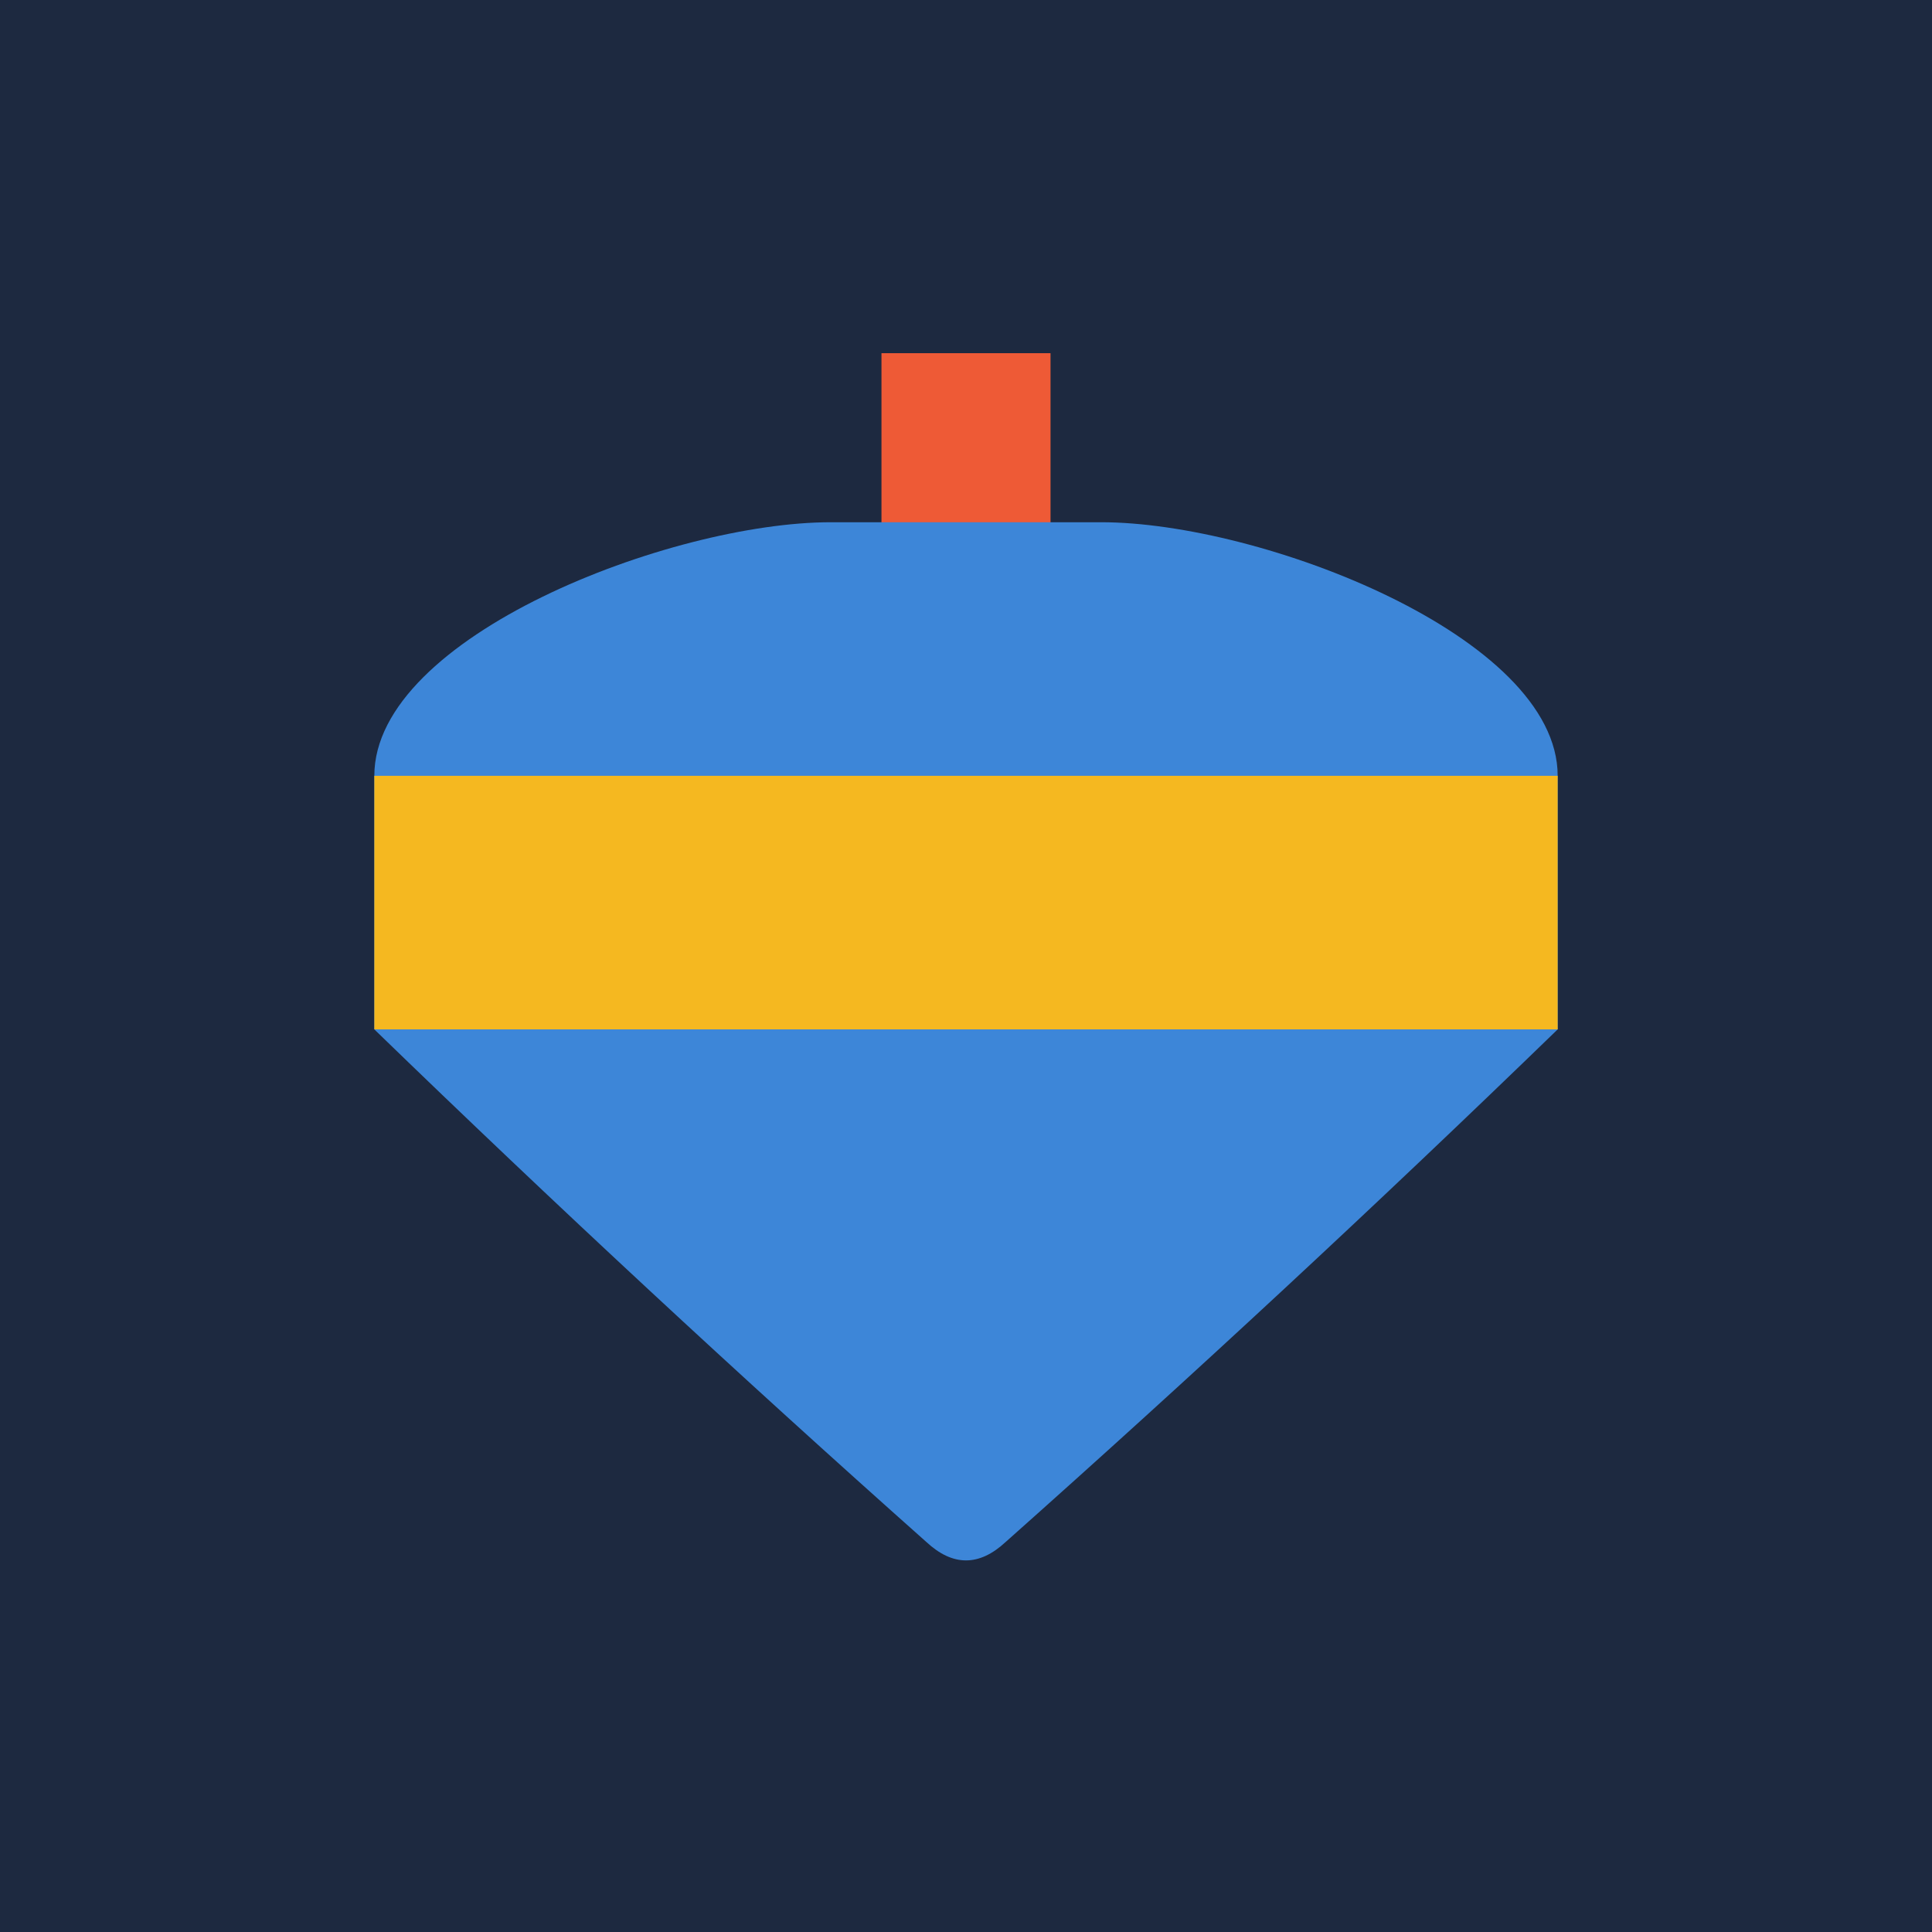
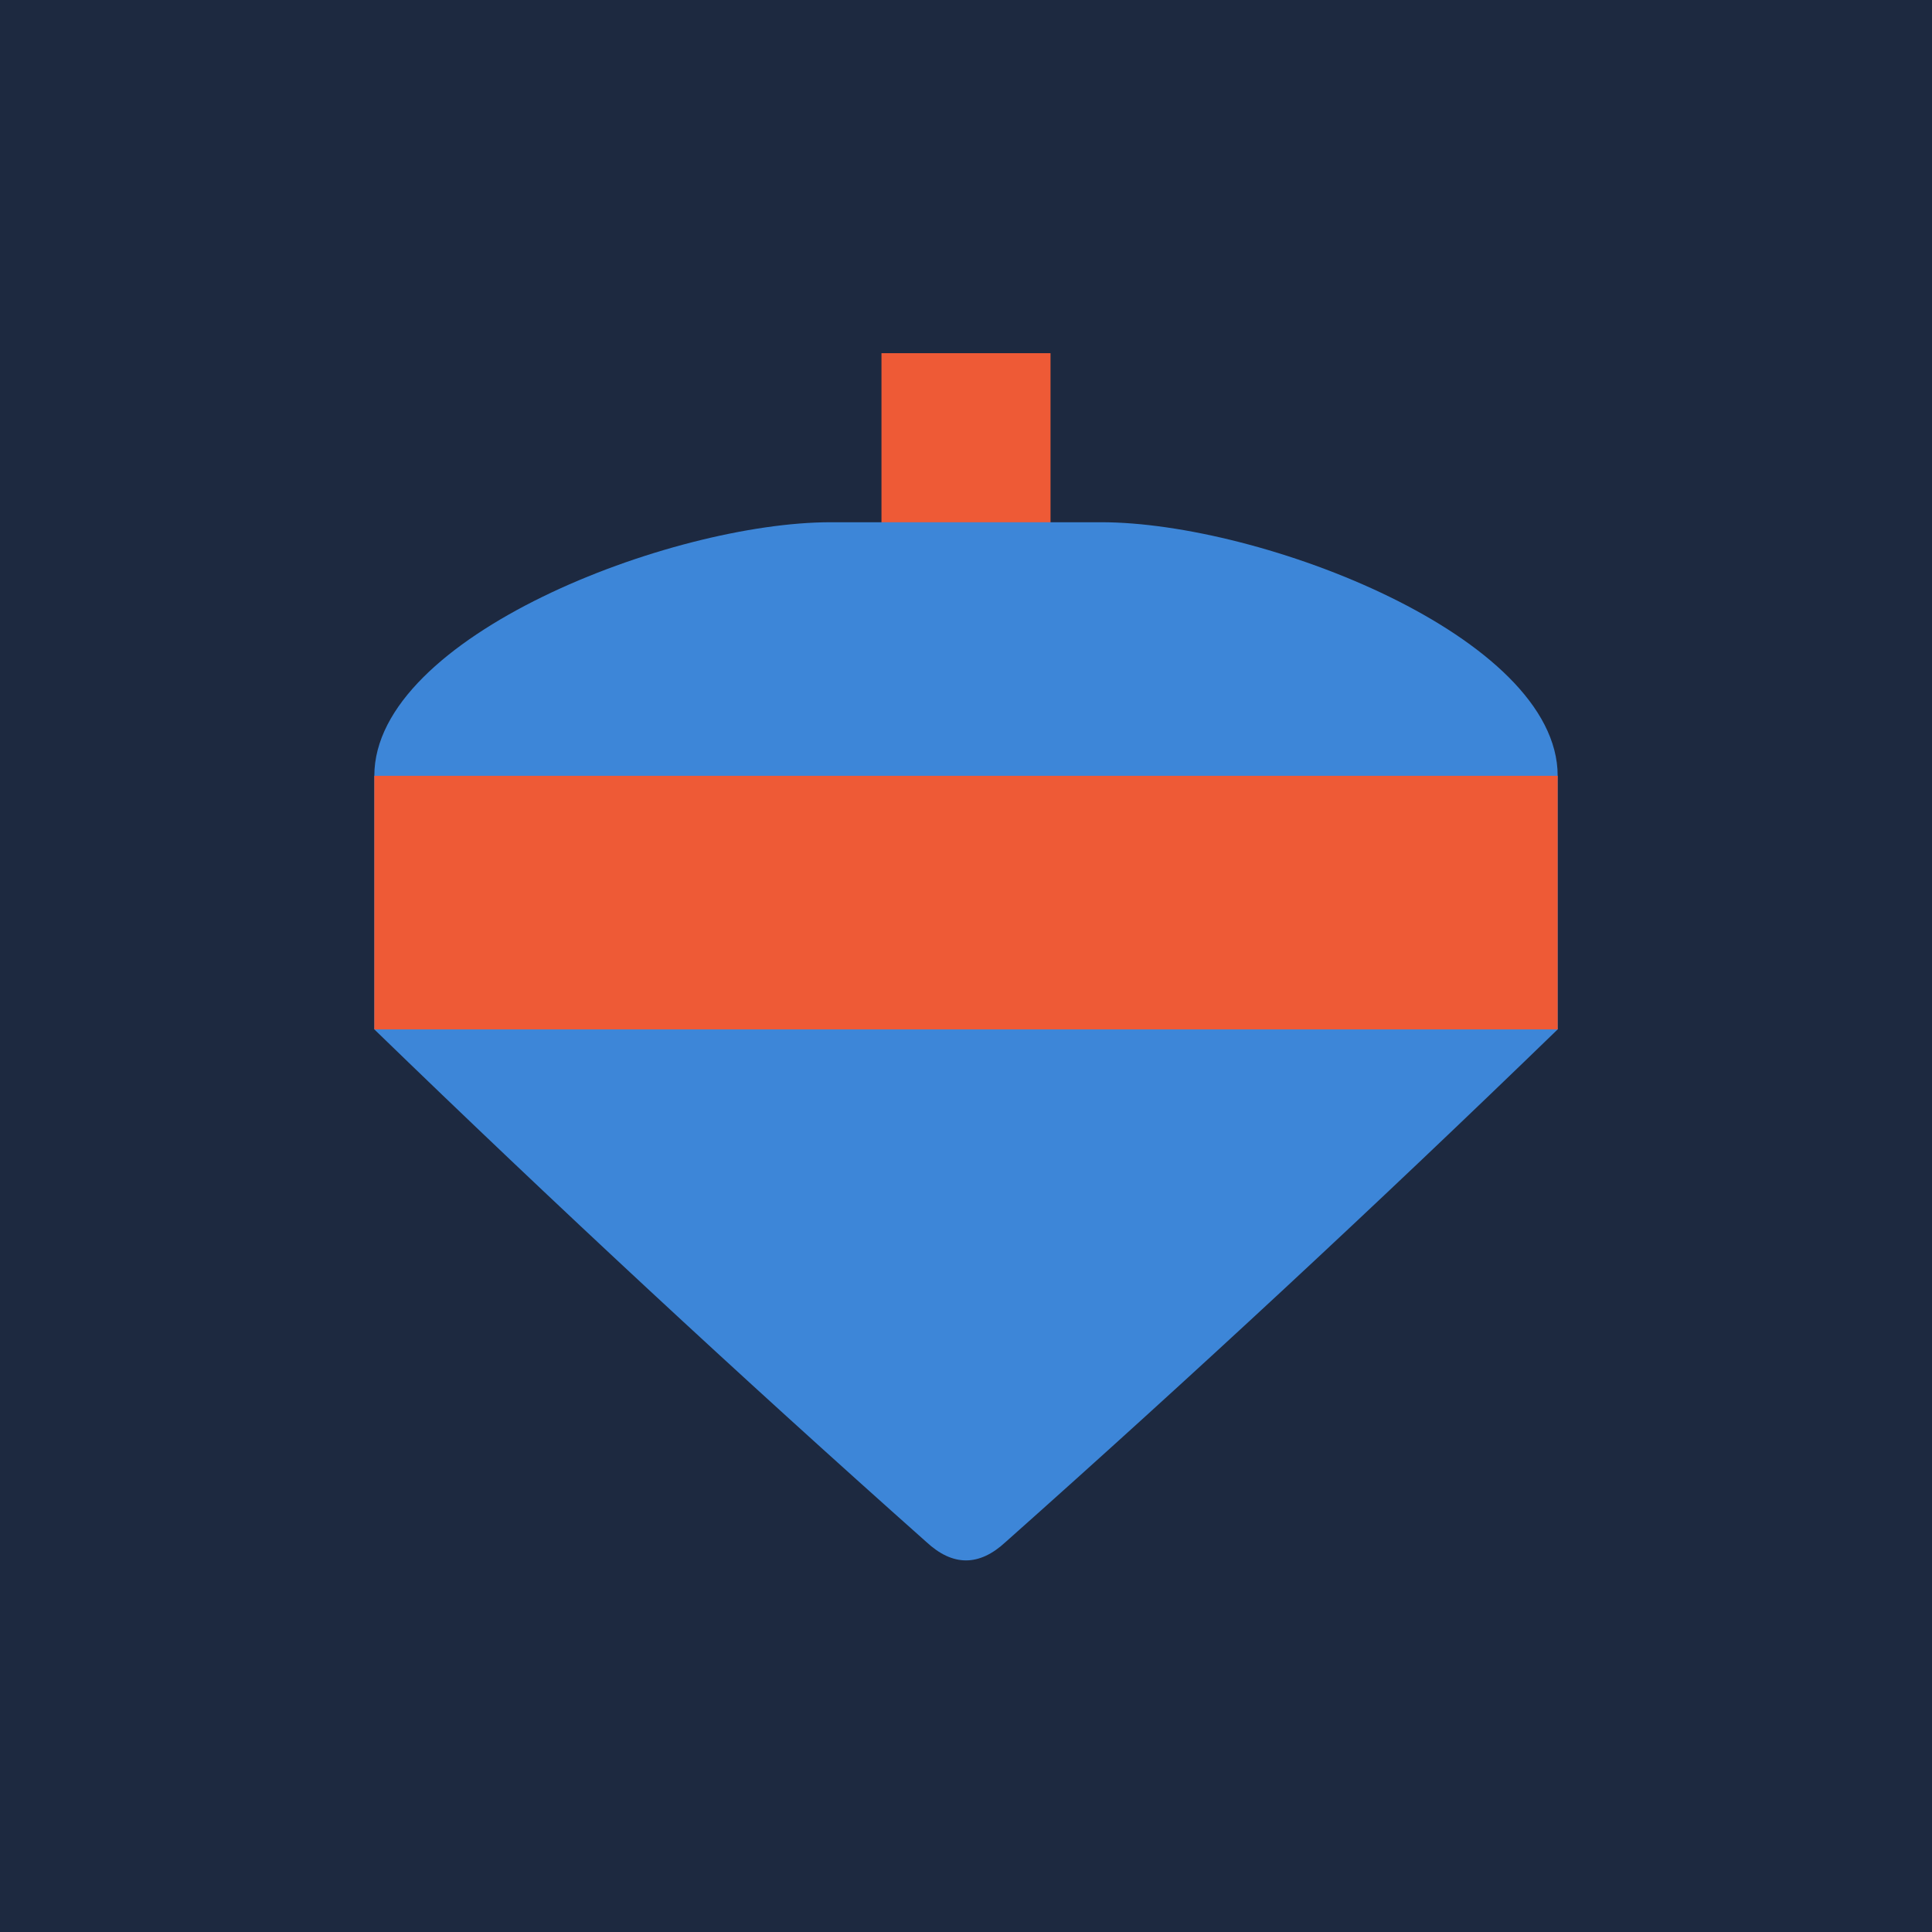
<svg xmlns="http://www.w3.org/2000/svg" viewBox="0 0 1000 1000" width="1000" height="1000" role="img" aria-label="Play Before Pixels">
  <rect width="1000" height="1000" fill="#1D2940" />
  <path fill="#EE5A36" d="M456.25 357.81V182.81H543.75V357.81Z" />
  <path fill="#3D86D8" d="M193.75 532.81L193.75 401.56C193.75 329.38 347.31 270.31 430 270.31L570 270.31C652.69 270.31 806.25 329.38 806.25 401.56L806.25 532.81Q666.24 668.55 520.52 798.13Q500 817.19 479.48 798.13Q333.76 668.55 193.75 532.81Z" />
-   <path fill="#F5B820" d="M193.75 401.56L806.25 401.56L806.25 532.81L193.75 532.81Z" />
+   <path fill="#EE5A36" d="M193.75 401.56L806.25 401.56L806.25 532.81L193.75 532.81Z" />
</svg>
